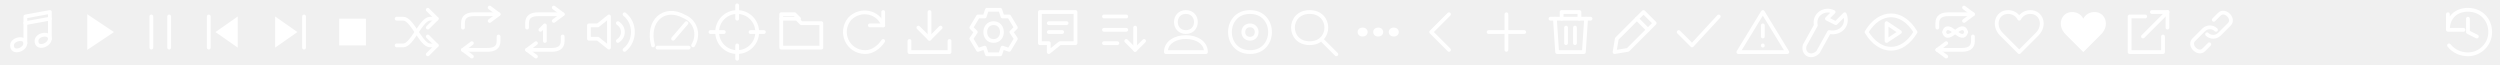
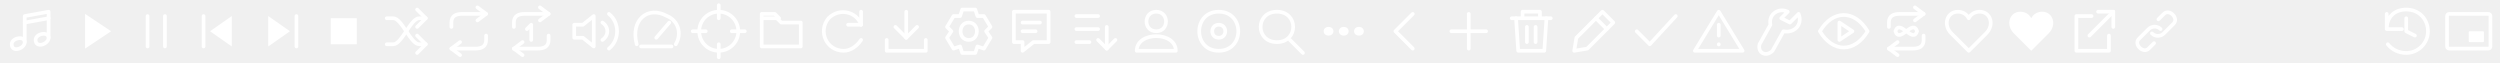
- <svg xmlns="http://www.w3.org/2000/svg" width="2496" height="64" viewBox="0 0 936 24">
+ <svg xmlns="http://www.w3.org/2000/svg" width="2560" height="64" viewBox="0 0 960 24">
  <g id="MUSIC" transform="translate(2 2) scale(0.8333333)">
    <path d="M 9 17 L 9 5 L 20 3 L 20 15" fill="none" stroke="white" stroke-width="1.7" stroke-linecap="round" stroke-linejoin="round" />
    <path d="M 9 8 L 20 6" fill="none" stroke="white" stroke-width="1.7" stroke-linecap="round" stroke-linejoin="round" />
    <path d="M 9 17 C 9 20 3 22 3 18 C 3 15 9 14 9 17" fill="none" stroke="white" stroke-width="1.7" stroke-linecap="round" stroke-linejoin="round" />
    <path d="M 20 15 C 20 18 14 20 14 16 C 14 13 20 12 20 15" fill="none" stroke="white" stroke-width="1.7" stroke-linecap="round" stroke-linejoin="round" />
  </g>
  <g id="PLAY" transform="translate(26 2) scale(0.8333333)">
    <path d="M 8 4 L 20 12 L 8 20 Z" fill="white" stroke="none" stroke-width="1.7" stroke-linecap="round" stroke-linejoin="round" />
  </g>
  <g id="PAUSE" transform="translate(50 2) scale(0.8333333)">
    <path d="M 8 5 L 8 19" fill="none" stroke="white" stroke-width="1.7" stroke-linecap="round" stroke-linejoin="round" />
    <path d="M 16 5 L 16 19" fill="none" stroke="white" stroke-width="1.7" stroke-linecap="round" stroke-linejoin="round" />
  </g>
  <g id="PREVIOUS" transform="translate(74 2) scale(0.8333333)">
    <path d="M 18 5 L 8 12 L 18 19 Z" fill="white" stroke="none" stroke-width="1.7" stroke-linecap="round" stroke-linejoin="round" />
    <path d="M 5 5 L 5 19" fill="none" stroke="white" stroke-width="1.7" stroke-linecap="round" stroke-linejoin="round" />
  </g>
  <g id="NEXT" transform="translate(98 2) scale(0.8333333)">
    <path d="M 6 5 L 16 12 L 6 19 Z" fill="white" stroke="none" stroke-width="1.7" stroke-linecap="round" stroke-linejoin="round" />
    <path d="M 19 5 L 19 19" fill="none" stroke="white" stroke-width="1.7" stroke-linecap="round" stroke-linejoin="round" />
  </g>
  <g id="STOP" transform="translate(122 2) scale(0.8333333)">
    <path d="M 6 6 L 18 6 L 18 18 L 6 18 Z" fill="white" stroke="none" stroke-width="1.7" stroke-linecap="round" stroke-linejoin="round" />
  </g>
  <g id="SHUFFLE" transform="translate(146 2) scale(0.8333333)">
    <path d="M 3 6 L 6 6 C 10 6 14 18 18 18 L 21 18" fill="none" stroke="white" stroke-width="1.7" stroke-linecap="round" stroke-linejoin="round" />
    <path d="M 17 14 L 21 18 L 17 22" fill="none" stroke="white" stroke-width="1.7" stroke-linecap="round" stroke-linejoin="round" />
    <path d="M 3 18 L 6 18 C 10 18 14 6 18 6 L 21 6" fill="none" stroke="white" stroke-width="1.7" stroke-linecap="round" stroke-linejoin="round" />
    <path d="M 17 2 L 21 6 L 17 10" fill="none" stroke="white" stroke-width="1.7" stroke-linecap="round" stroke-linejoin="round" />
  </g>
  <g id="REPEAT" transform="translate(170 2) scale(0.8333333)">
    <path d="M 4 10 L 4 8 C 4 5 6 4 9 4 L 20 4" fill="none" stroke="white" stroke-width="1.7" stroke-linecap="round" stroke-linejoin="round" />
    <path d="M 16 1 L 20 4 L 16 7" fill="none" stroke="white" stroke-width="1.7" stroke-linecap="round" stroke-linejoin="round" />
    <path d="M 20 14 L 20 16 C 20 19 18 20 15 20 L 4 20" fill="none" stroke="white" stroke-width="1.7" stroke-linecap="round" stroke-linejoin="round" />
    <path d="M 8 17 L 4 20 L 8 23" fill="none" stroke="white" stroke-width="1.7" stroke-linecap="round" stroke-linejoin="round" />
  </g>
  <g id="REPEAT_ONE" transform="translate(194 2) scale(0.8333333)">
    <path d="M 4 10 L 4 8 C 4 5 6 4 9 4 L 20 4" fill="none" stroke="white" stroke-width="1.7" stroke-linecap="round" stroke-linejoin="round" />
    <path d="M 16 1 L 20 4 L 16 7" fill="none" stroke="white" stroke-width="1.7" stroke-linecap="round" stroke-linejoin="round" />
    <path d="M 20 14 L 20 16 C 20 19 18 20 15 20 L 4 20" fill="none" stroke="white" stroke-width="1.7" stroke-linecap="round" stroke-linejoin="round" />
    <path d="M 8 17 L 4 20 L 8 23" fill="none" stroke="white" stroke-width="1.7" stroke-linecap="round" stroke-linejoin="round" />
    <path d="M 10 11 L 12 9 L 12 16" fill="none" stroke="white" stroke-width="1.7" stroke-linecap="round" stroke-linejoin="round" />
  </g>
  <g id="VOLUME" transform="translate(218 2) scale(0.8333333)">
    <path d="M 3 9 L 7 9 L 12 5 L 12 19 L 7 15 L 3 15 Z" fill="none" stroke="white" stroke-width="1.7" stroke-linecap="round" stroke-linejoin="round" />
    <path d="M 16 8 C 19 10 19 14 16 16" fill="none" stroke="white" stroke-width="1.7" stroke-linecap="round" stroke-linejoin="round" />
    <path d="M 19 4 C 24 8 24 16 19 20" fill="none" stroke="white" stroke-width="1.7" stroke-linecap="round" stroke-linejoin="round" />
  </g>
  <g id="SPEED" transform="translate(242 2) scale(0.8333333)">
    <path d="M 3 18 C 0 7 8 0 17 5 C 22 7 24 13 21 18" fill="none" stroke="white" stroke-width="1.7" stroke-linecap="round" stroke-linejoin="round" />
    <path d="M 12 15 L 18 8" fill="none" stroke="white" stroke-width="1.7" stroke-linecap="round" stroke-linejoin="round" />
    <path d="M 5 19 L 19 19" fill="none" stroke="white" stroke-width="1.7" stroke-linecap="round" stroke-linejoin="round" />
  </g>
  <g id="LOCATE" transform="translate(266 2) scale(0.8333333)">
    <path d="M 12 3 C 17 3 21 7 21 12 C 21 17 17 21 12 21 C 7 21 3 17 3 12 C 3 7 7 3 12 3 Z" fill="none" stroke="white" stroke-width="1.7" stroke-linecap="round" stroke-linejoin="round" />
    <path d="M 12 0 L 12 6" fill="none" stroke="white" stroke-width="1.7" stroke-linecap="round" stroke-linejoin="round" />
    <path d="M 12 18 L 12 24" fill="none" stroke="white" stroke-width="1.7" stroke-linecap="round" stroke-linejoin="round" />
    <path d="M 0 12 L 6 12" fill="none" stroke="white" stroke-width="1.7" stroke-linecap="round" stroke-linejoin="round" />
    <path d="M 18 12 L 24 12" fill="none" stroke="white" stroke-width="1.7" stroke-linecap="round" stroke-linejoin="round" />
  </g>
  <g id="FOLDER" transform="translate(290 2) scale(0.8333333)">
    <path d="M 3 6 L 10 6 L 12 8 L 21 8 L 21 19 L 3 19 Z" fill="none" stroke="white" stroke-width="1.7" stroke-linecap="round" stroke-linejoin="round" />
    <path d="M 3 6 L 3 4 L 9 4 L 11 6" fill="none" stroke="white" stroke-width="1.7" stroke-linecap="round" stroke-linejoin="round" />
  </g>
  <g id="REFRESH" transform="translate(314 2) scale(0.8333333)">
    <path d="M 20 9 C 18 3 10 1 5 6 C 0 12 4 21 12 21 C 15 21 18 19 20 16" fill="none" stroke="white" stroke-width="1.7" stroke-linecap="round" stroke-linejoin="round" />
    <path d="M 20 3 L 20 9 L 14 9" fill="none" stroke="white" stroke-width="1.7" stroke-linecap="round" stroke-linejoin="round" />
  </g>
  <g id="DOWNLOAD" transform="translate(338 2) scale(0.8333333)">
    <path d="M 12 3 L 12 15" fill="none" stroke="white" stroke-width="1.7" stroke-linecap="round" stroke-linejoin="round" />
    <path d="M 7 10 L 12 15 L 17 10" fill="none" stroke="white" stroke-width="1.7" stroke-linecap="round" stroke-linejoin="round" />
    <path d="M 3 16 L 3 21 L 21 21 L 21 16" fill="none" stroke="white" stroke-width="1.7" stroke-linecap="round" stroke-linejoin="round" />
  </g>
  <g id="SETTINGS" transform="translate(362 2) scale(0.8333333)">
    <path d="M 9 2 L 15 2 L 16 5 L 19 5 L 22 10 L 20 12 L 22 15 L 19 20 L 16 19 L 15 22 L 9 22 L 8 19 L 5 20 L 2 15 L 4 12 L 2 10 L 5 5 L 8 5 Z" fill="none" stroke="white" stroke-width="1.7" stroke-linecap="round" stroke-linejoin="round" />
    <path d="M 12 8 C 17 8 17 16 12 16 C 7 16 7 8 12 8 Z" fill="none" stroke="white" stroke-width="1.7" stroke-linecap="round" stroke-linejoin="round" />
  </g>
  <g id="LYRICS" transform="translate(386 2) scale(0.8333333)">
    <path d="M 4 3 L 20 3 L 20 17 L 13 17 L 8 21 L 8 17 L 4 17 Z" fill="none" stroke="white" stroke-width="1.7" stroke-linecap="round" stroke-linejoin="round" />
    <path d="M 8 8 L 16 8" fill="none" stroke="white" stroke-width="1.7" stroke-linecap="round" stroke-linejoin="round" />
    <path d="M 8 12 L 14 12" fill="none" stroke="white" stroke-width="1.7" stroke-linecap="round" stroke-linejoin="round" />
  </g>
  <g id="PLAYLIST" transform="translate(410 2) scale(0.8333333)">
    <path d="M 4 5 L 14 5" fill="none" stroke="white" stroke-width="1.7" stroke-linecap="round" stroke-linejoin="round" />
    <path d="M 4 11 L 14 11" fill="none" stroke="white" stroke-width="1.7" stroke-linecap="round" stroke-linejoin="round" />
    <path d="M 4 17 L 10 17" fill="none" stroke="white" stroke-width="1.7" stroke-linecap="round" stroke-linejoin="round" />
    <path d="M 18 10 L 18 20" fill="none" stroke="white" stroke-width="1.7" stroke-linecap="round" stroke-linejoin="round" />
    <path d="M 14 16 L 18 20 L 22 16" fill="none" stroke="white" stroke-width="1.7" stroke-linecap="round" stroke-linejoin="round" />
  </g>
  <g id="ARTIST" transform="translate(434 2) scale(0.8333333)">
    <path d="M 12 3 C 18 3 18 12 12 12 C 6 12 6 3 12 3 Z" fill="none" stroke="white" stroke-width="1.7" stroke-linecap="round" stroke-linejoin="round" />
    <path d="M 3 21 C 3 12 21 12 21 21 Z" fill="none" stroke="white" stroke-width="1.7" stroke-linecap="round" stroke-linejoin="round" />
  </g>
  <g id="ALBUM" transform="translate(458 2) scale(0.8333333)">
    <path d="M 12 3 C 24 3 24 21 12 21 C 0 21 0 3 12 3 Z" fill="none" stroke="white" stroke-width="1.7" stroke-linecap="round" stroke-linejoin="round" />
    <path d="M 12 9 C 16 9 16 15 12 15 C 8 15 8 9 12 9 Z" fill="none" stroke="white" stroke-width="1.7" stroke-linecap="round" stroke-linejoin="round" />
  </g>
  <g id="SEARCH" transform="translate(482 2) scale(0.8333333)">
    <path d="M 10 3 C 20 3 20 17 10 17 C 0 17 0 3 10 3 Z" fill="none" stroke="white" stroke-width="1.7" stroke-linecap="round" stroke-linejoin="round" />
    <path d="M 16 16 L 22 22" fill="none" stroke="white" stroke-width="1.7" stroke-linecap="round" stroke-linejoin="round" />
  </g>
  <g id="MORE" transform="translate(506 2) scale(0.8333333)">
    <path d="M 5 10 C 8 10 8 14 5 14 C 2 14 2 10 5 10 Z" fill="white" stroke="none" stroke-width="1.7" stroke-linecap="round" stroke-linejoin="round" />
    <path d="M 12 10 C 15 10 15 14 12 14 C 9 14 9 10 12 10 Z" fill="white" stroke="none" stroke-width="1.7" stroke-linecap="round" stroke-linejoin="round" />
    <path d="M 19 10 C 22 10 22 14 19 14 C 16 14 16 10 19 10 Z" fill="white" stroke="none" stroke-width="1.7" stroke-linecap="round" stroke-linejoin="round" />
  </g>
  <g id="BACK" transform="translate(530 2) scale(0.8333333)">
    <path d="M 15 4 L 7 12 L 15 20" fill="none" stroke="white" stroke-width="1.7" stroke-linecap="round" stroke-linejoin="round" />
  </g>
  <g id="ADD" transform="translate(554 2) scale(0.8333333)">
    <path d="M 12 4 L 12 20" fill="none" stroke="white" stroke-width="1.7" stroke-linecap="round" stroke-linejoin="round" />
    <path d="M 4 12 L 20 12" fill="none" stroke="white" stroke-width="1.7" stroke-linecap="round" stroke-linejoin="round" />
  </g>
  <g id="DELETE" transform="translate(578 2) scale(0.8333333)">
    <path d="M 3 6 L 21 6" fill="none" stroke="white" stroke-width="1.7" stroke-linecap="round" stroke-linejoin="round" />
    <path d="M 8 6 L 8 3 L 16 3 L 16 6" fill="none" stroke="white" stroke-width="1.7" stroke-linecap="round" stroke-linejoin="round" />
    <path d="M 5 6 L 6 21 L 18 21 L 19 6" fill="none" stroke="white" stroke-width="1.7" stroke-linecap="round" stroke-linejoin="round" />
    <path d="M 10 10 L 10 17" fill="none" stroke="white" stroke-width="1.7" stroke-linecap="round" stroke-linejoin="round" />
    <path d="M 14 10 L 14 17" fill="none" stroke="white" stroke-width="1.7" stroke-linecap="round" stroke-linejoin="round" />
  </g>
  <g id="EDIT" transform="translate(602 2) scale(0.8333333)">
    <path d="M 4 15 L 16 3 L 21 8 L 9 20 L 3 21 Z" fill="none" stroke="white" stroke-width="1.7" stroke-linecap="round" stroke-linejoin="round" />
    <path d="M 13 6 L 18 11" fill="none" stroke="white" stroke-width="1.7" stroke-linecap="round" stroke-linejoin="round" />
  </g>
  <g id="CHECK" transform="translate(626 2) scale(0.8333333)">
    <path d="M 3 12 L 9 18 L 21 5" fill="none" stroke="white" stroke-width="1.7" stroke-linecap="round" stroke-linejoin="round" />
  </g>
  <g id="WARNING" transform="translate(650 2) scale(0.8333333)">
    <path d="M 12 3 L 23 21 L 1 21 Z" fill="none" stroke="white" stroke-width="1.7" stroke-linecap="round" stroke-linejoin="round" />
    <path d="M 12 9 L 12 14" fill="none" stroke="white" stroke-width="1.7" stroke-linecap="round" stroke-linejoin="round" />
    <path d="M 12 18 L 12 18.1" fill="none" stroke="white" stroke-width="1.7" stroke-linecap="round" stroke-linejoin="round" />
  </g>
  <g id="TOOLS" transform="translate(674 2) scale(0.8333333)">
    <path d="M 15 3 C 11 1 6 4 7 9 L 2 18 C 1 22 5 24 8 21 L 13 12 C 18 13 22 9 20 4 L 16 8 L 12 6 Z" fill="none" stroke="white" stroke-width="1.7" stroke-linecap="round" stroke-linejoin="round" />
  </g>
  <g id="PREVIEW" transform="translate(698 2) scale(0.8333333)">
    <path d="M 1 12 C 7 2 17 2 23 12 C 17 22 7 22 1 12 Z" fill="none" stroke="white" stroke-width="1.7" stroke-linecap="round" stroke-linejoin="round" />
    <path d="M 10 8 L 16 12 L 10 16 Z" fill="none" stroke="white" stroke-width="1.7" stroke-linecap="round" stroke-linejoin="round" />
  </g>
  <g id="REPEAT_ALL" transform="translate(722 2) scale(0.8333333)">
    <path d="M 4 10 L 4 8 C 4 5 6 4 9 4 L 20 4" fill="none" stroke="white" stroke-width="1.7" stroke-linecap="round" stroke-linejoin="round" />
    <path d="M 16 1 L 20 4 L 16 7" fill="none" stroke="white" stroke-width="1.7" stroke-linecap="round" stroke-linejoin="round" />
    <path d="M 20 14 L 20 16 C 20 19 18 20 15 20 L 4 20" fill="none" stroke="white" stroke-width="1.7" stroke-linecap="round" stroke-linejoin="round" />
    <path d="M 8 17 L 4 20 L 8 23" fill="none" stroke="white" stroke-width="1.7" stroke-linecap="round" stroke-linejoin="round" />
    <path d="M 7 12 C 9 6 15 18 17 12 C 15 6 9 18 7 12 Z" fill="none" stroke="white" stroke-width="1.7" stroke-linecap="round" stroke-linejoin="round" />
  </g>
  <g id="HEART" transform="translate(746 2) scale(0.8333333)">
    <path d="M 12 21 L 4 13 C 0 9 2 3 7 3 C 9 3 11 4 12 6 C 13 4 15 3 17 3 C 22 3 24 9 20 13 Z" fill="none" stroke="white" stroke-width="1.7" stroke-linecap="round" stroke-linejoin="round" />
  </g>
  <g id="HEART_FILLED" transform="translate(770 2) scale(0.8333333)">
    <path d="M 12 21 L 4 13 C 0 9 2 3 7 3 C 9 3 11 4 12 6 C 13 4 15 3 17 3 C 22 3 24 9 20 13 Z" fill="white" stroke="none" stroke-width="1.7" stroke-linecap="round" stroke-linejoin="round" />
  </g>
  <g id="LINK" transform="translate(794 2) scale(0.8333333)">
    <path d="M 14 3 L 21 3 L 21 10" fill="none" stroke="white" stroke-width="1.7" stroke-linecap="round" stroke-linejoin="round" />
    <path d="M 21 3 L 10 14" fill="none" stroke="white" stroke-width="1.7" stroke-linecap="round" stroke-linejoin="round" />
    <path d="M 11 5 L 4 5 L 4 21 L 19 21 L 19 14" fill="none" stroke="white" stroke-width="1.7" stroke-linecap="round" stroke-linejoin="round" />
  </g>
  <g id="CHAIN" transform="translate(818 2) scale(0.8333333)">
    <path d="M 10 13 C 11.5 14.5 14 14.5 15.5 13 L 20 8.5 C 22.5 6 18 1.5 15.5 4 L 13 6.5" fill="none" stroke="white" stroke-width="1.7" stroke-linecap="round" stroke-linejoin="round" />
    <path d="M 14 11 C 12.5 9.5 10 9.5 8.5 11 L 4 15.5 C 1.5 18 6 22.5 8.5 20 L 11 17.5" fill="none" stroke="white" stroke-width="1.7" stroke-linecap="round" stroke-linejoin="round" />
  </g>
  <g id="HISTORY" transform="translate(914 2) scale(0.8333333)">
    <path d="M 3 11 C 3 5 7 2 12 2 C 18 2 22 6.5 22 12 C 22 17.5 17.5 22 12 22 C 8.5 22 5.5 20.5 3.5 18 M 3 4 L 3 11 L 10 11 M 12 6 L 12 12 L 16 14" fill="none" stroke="white" stroke-width="1.7" stroke-linecap="round" stroke-linejoin="round" />
  </g>
+   <g id="PIP" transform="translate(938 2) scale(0.8333333)">
+     <rect x="2" y="4" width="20" height="16" rx="1" fill="none" stroke="white" stroke-width="1.7" />
+     <rect x="12" y="12" width="7" height="5" rx="0.4" fill="white" />
+   </g>
</svg>
